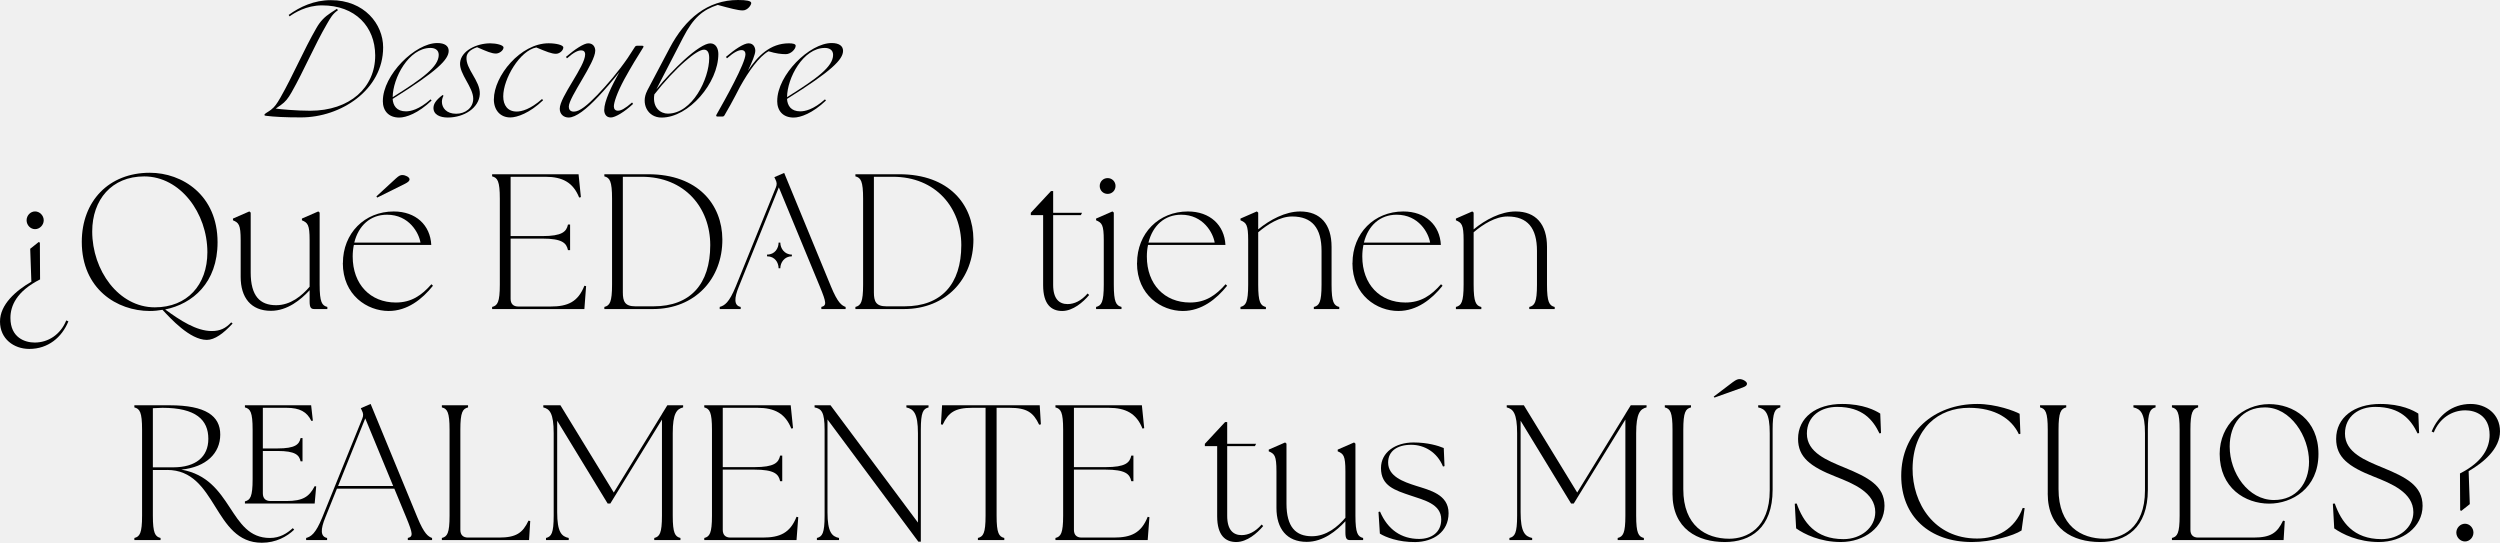
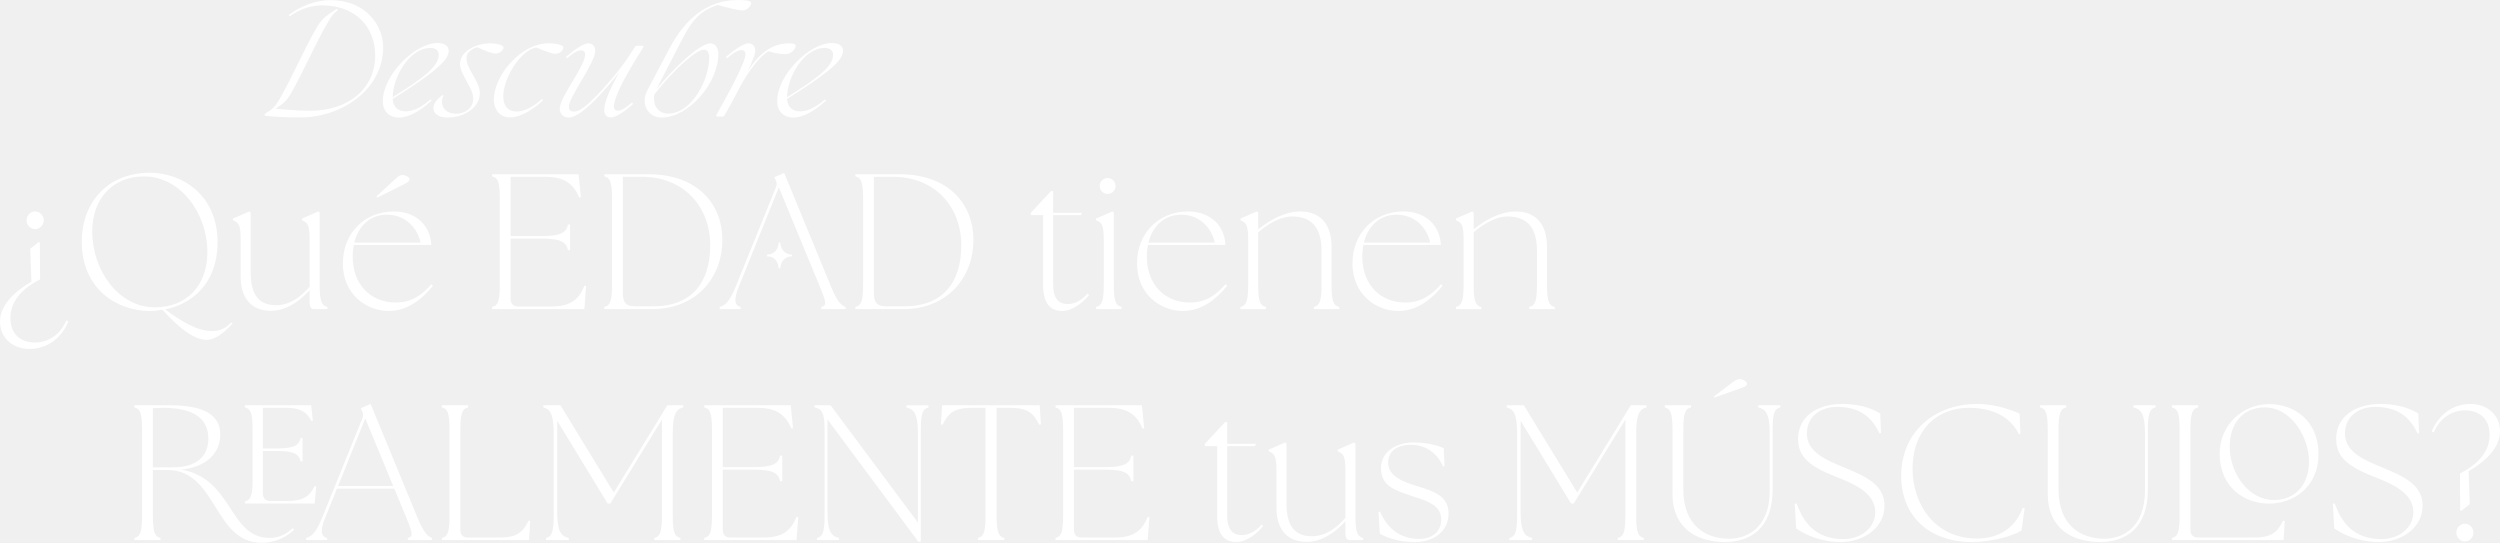
- <svg xmlns="http://www.w3.org/2000/svg" id="Layer_1" version="1.1" viewBox="0 0 623.27 135.32">
+ <svg xmlns="http://www.w3.org/2000/svg" version="1.1" viewBox="0 0 623.27 135.32" width="623.27" height="135.32" fill="#FFF">
  <path d="M66.33,28.87c-.36-.04-.4-.11-.4-.25,0-.25.65-.58,1.19-.94l.5-.36s.07-.04.07-.07c.76-.58,1.29-1.3,2.2-2.88,3.17-5.54,5.79-11.84,9-17.39.94-1.66,2.02-2.77,3.56-3.78l1.55-1.01.25.36c-1.37.94-1.87,1.94-2.7,3.35-3.17,5.44-5.76,11.66-8.85,17.1-.9,1.58-1.55,2.38-2.66,3.17l-1.3.9h.04c1.12.18,5.26.54,8.53.54,9.9,0,16.27-5.79,16.23-13.82-.04-7.16-4.97-12.45-13.25-12.45-3.92,0-6.88,1.87-8.1,2.74l-.22-.36C74.78,1.69,78.28.04,82.49.04c8.35,0,13.03,5.98,13.03,11.77,0,10.62-10.58,17.49-20.52,17.46-3.85,0-6.7-.14-8.67-.4Z" />
  <path d="M95.45,25.16c0-6.48,8.06-14.43,13.57-14.43,1.84,0,2.84.72,2.84,1.94,0,2.16-2.84,5.04-13.97,11.99.11,1.66.97,3.1,3.31,3.1,1.12,0,3.24-.4,6.15-2.99l.25.29c-3.35,3.2-6.37,4.25-8.06,4.25-2.66,0-4.1-1.69-4.1-4.14ZM109.38,13.68c0-1.3-1.04-1.73-2.05-1.73-5.44,0-9.4,7.52-9.43,12.27,7.49-4.68,11.48-7.6,11.48-10.55Z" />
  <path d="M108.08,26.74c.04-.76.5-1.73,2.27-3.06l.22.18c-.25.47-.4,1.01-.4,1.51,0,1.51,1.12,2.99,3.56,2.99,2.23,0,4.25-1.44,4.25-3.74,0-2.88-3.49-6.16-3.28-8.96.25-3.06,4.21-4.86,7.52-4.86,1.51,0,3.31.43,3.31,1.04,0,.76-1.08,1.51-1.87,1.51-1.08,0-2.16-.47-4.72-1.58-1.76.61-2.52,1.44-2.63,2.41-.29,3.02,3.46,5.94,3.31,9.29-.18,3.38-3.85,5.83-7.99,5.83-1.87,0-3.67-.68-3.56-2.56Z" />
  <path d="M123.13,24.76c0-5.83,6.66-13.97,13.64-13.97,1.87,0,3.67.43,3.67,1.04,0,.76-.94,1.58-1.84,1.58-1.08,0-2.3-.5-4.9-1.58-4.1.79-8.24,7.81-8.24,12.2,0,2.23,1.12,3.78,3.35,3.78,1.22,0,3.42-.54,6.33-3.13l.25.32c-3.35,3.2-6.48,4.28-8.17,4.28-2.48,0-4.1-1.8-4.1-4.54Z" />
  <path d="M150.64,27.39c0-2.12,1.8-5.94,3.82-9.47-1.76,2.23-3.56,4.32-5.26,6.12-2.99,3.2-5.65,5.26-7.42,5.26-1.26,0-2.23-.83-2.23-2.2,0-2.95,6.33-10.55,6.33-13.53,0-.68-.36-1.01-.97-1.01-.79,0-1.8.43-3.56,1.98l-.25-.36c2.23-1.91,4.46-3.38,5.54-3.38,1.33,0,1.76,1.04,1.76,1.84,0,3.02-6.59,11.59-6.59,13.93,0,.58.22,1.26,1.26,1.26,1.44,0,3.35-1.58,5.83-4.14,2.45-2.56,5.26-5.83,7.56-9.18.68-1.08,1.33-2.09,1.87-2.88.11-.14.25-.22.43-.22h1.37c.29,0,.4.18.22.43-1.37,2.16-3.06,4.93-4.68,7.88-1.91,3.53-2.63,5.9-2.63,6.8,0,.68.36,1.08,1.01,1.08.76,0,1.76-.5,3.53-2.05l.25.36c-2.16,2.02-4.46,3.38-5.54,3.38-1.33,0-1.66-1.12-1.66-1.91Z" />
  <path d="M161.33,22.64l5.62-10.65c3.89-7.38,9.5-11.99,17.03-11.99,2.12,0,3.31.22,3.31.76s-.94,1.84-2.12,1.84-3.17-.54-6.23-1.37c-3.74,1.22-6.08,3.17-8.64,8.14l-6.66,12.89c2.2-2.7,4.68-5.26,6.91-7.31,2.77-2.52,5.22-4.14,6.52-4.14,1.48,0,2.02,1.4,2.02,2.66,0,7.2-7.38,15.84-14.15,15.84-3.53,0-5.22-3.56-3.6-6.66ZM176.81,14.47c0-1.55-.54-2.09-1.3-2.09-.9,0-2.63,1.08-4.68,2.88-2.45,2.12-5.29,5.18-7.7,8.28-.54,3.46,1.69,4.79,3.35,4.79,6.12,0,10.33-8.68,10.33-13.86Z" />
  <path d="M178.61,28.62c2.12-3.74,7.24-12.85,7.24-15.12,0-.61-.36-1.01-.97-1.01-.79,0-1.87.5-3.64,2.05l-.25-.36c2.23-1.91,4.46-3.38,5.62-3.38,1.26,0,1.69,1.04,1.69,1.87s-.76,2.74-1.84,4.97c2.45-3.71,5.58-6.84,10.22-6.84.94,0,1.69.14,1.69.61,0,.86-1.22,2.09-2.45,2.09-1.12,0-2.45-.14-4.32-.72-2.34,1.3-4.97,5-7.09,8.82-1.69,3.31-3.42,6.41-3.92,7.2-.11.18-.25.25-.43.25h-1.33c-.25,0-.36-.18-.22-.43Z" />
  <path d="M193.77,25.16c0-6.48,8.06-14.43,13.57-14.43,1.84,0,2.84.72,2.84,1.94,0,2.16-2.84,5.04-13.97,11.99.11,1.66.97,3.1,3.31,3.1,1.12,0,3.24-.4,6.15-2.99l.25.29c-3.35,3.2-6.37,4.25-8.06,4.25-2.66,0-4.1-1.69-4.1-4.14ZM207.7,13.68c0-1.3-1.04-1.73-2.05-1.73-5.44,0-9.4,7.52-9.43,12.27,7.49-4.68,11.48-7.6,11.48-10.55Z" />
  <path d="M9.94,60.49l.05,9.17c-5.9,2.98-7.39,6.62-7.39,9.6,0,4.95,3.65,6.14,6.05,6.14,3.36,0,6.43-1.97,7.87-5.52l.53.24c-1.63,3.98-5.04,6.87-9.75,6.87-3.84,0-7.3-2.5-7.3-6.82s4.03-7.73,7.82-9.94l-.29-8.21,2.11-1.68.29.14ZM10.9,54.92c0,1.2-1.01,2.21-2.16,2.21s-2.11-1.01-2.11-2.21.96-2.21,2.11-2.21,2.16,1.01,2.16,2.21Z" />
  <path d="M40.51,77.24c-1.06.19-2.11.29-3.17.29-8.16,0-16.95-5.47-16.95-17.23,0-10.18,6.77-17.23,16.95-17.23,8.11,0,16.9,5.57,16.9,17.33,0,10.13-6.24,15.36-13.06,16.75,3.75,2.74,7.78,5.38,11.62,5.38,2.06,0,3.46-.67,4.85-2.16l.34.29c-2.26,2.45-4.46,4.08-6.43,4.08-4.22,0-9.07-5.38-11.04-7.49ZM51.7,62.89c0-9.79-6.77-18.91-15.75-18.91-8.11,0-12.96,5.81-12.96,13.73,0,9.7,6.58,18.91,15.6,18.91,8.06,0,13.11-5.57,13.11-13.73Z" />
  <path d="M60,69.03v-9.12c0-3.94-.48-4.37-1.92-4.99v-.43l4.08-1.78.34.29v14.93c0,5.86,2.3,8.16,6.34,8.16,3.6,0,6.43-2.35,8.35-4.61v-11.57c0-3.94-.48-4.37-1.92-4.99v-.43l4.08-1.78.34.29v17.95c0,4.42.58,5.23,1.92,5.57v.53h-3.22c-.86,0-1.2-.34-1.2-1.92v-2.78c-2.16,2.35-5.52,5.14-9.65,5.14-4.99,0-7.54-3.31-7.54-8.45Z" />
  <path d="M85.49,65.58c0-7.44,5.42-12.86,12.67-12.86,5.52,0,9.12,3.41,9.36,8.35h-19.3c-.19.91-.29,1.87-.29,2.88,0,6.96,4.42,11.47,10.75,11.47,3.89,0,6.43-1.78,8.88-4.56l.38.38c-2.69,3.36-6.38,6.29-11.04,6.29-5.28,0-11.43-3.89-11.43-11.95ZM104.83,60.49c-.38-2.4-2.83-6.96-8.35-6.96-4.13,0-7.1,2.69-8.16,6.96h16.51ZM94.03,49.25l-.19-.29,4.85-4.46c.82-.77,1.2-.86,1.63-.86.77,0,1.78.53,1.78,1.06,0,.43-.38.72-1.1,1.1l-6.96,3.46Z" />
  <path d="M122.69,77.05v-.53c1.34-.34,1.92-1.15,1.92-5.57v-21.41c0-4.42-.58-5.23-1.92-5.57v-.53h21.55l.58,5.71-.43.1c-1.49-3.74-4.13-5.18-8.45-5.18h-8.64v14.79h7.87c4.99,0,6.05-1.1,6.43-2.88h.53v6.38h-.53c-.38-1.78-1.44-2.88-6.43-2.88h-7.87v15.02c0,1.25.67,1.92,1.92,1.92h8.02c4.32,0,6.86-1.15,8.45-5.18l.43.1-.43,5.71h-22.99Z" />
  <path d="M150.67,77.05v-.53c1.34-.34,1.92-1.15,1.92-5.57v-21.41c0-4.42-.58-5.23-1.92-5.57v-.53h10.94c12.48,0,18.43,7.63,18.48,16.23.05,9.79-6.77,17.38-17.33,17.38h-12.1ZM177.07,61.11c0-9.31-6.34-17.04-17.09-17.04h-4.7v28.8c0,2.26.48,3.5,3.12,3.5h4.51c9.17,0,14.16-5.52,14.16-15.27Z" />
  <path d="M179.42,76.52c1.2-.34,2.35-1.01,4.03-5.14l9.99-24.67c.29-.72.24-1.25-.1-1.92l-.29-.62,2.45-1.06,11.67,28.32c1.68,4.08,2.69,4.75,3.65,5.09v.53h-6.05v-.53c1.34-.34,1.3-1.01-.38-5.09l-10.22-24.72-9.94,24.67c-1.25,3.02-1.25,4.8.43,5.14v.53h-5.23v-.53ZM191.23,63.9v-.43c1.97,0,2.88-1.58,2.88-2.98h.43c0,1.39,1.01,2.98,2.88,2.98v.43c-1.87,0-2.88,1.58-2.88,2.98h-.43c0-1.39-.91-2.98-2.88-2.98Z" />
  <path d="M213.26,77.05v-.53c1.34-.34,1.92-1.15,1.92-5.57v-21.41c0-4.42-.58-5.23-1.92-5.57v-.53h10.94c12.48,0,18.43,7.63,18.48,16.23.05,9.79-6.77,17.38-17.33,17.38h-12.1ZM239.66,61.11c0-9.31-6.34-17.04-17.09-17.04h-4.7v28.8c0,2.26.48,3.5,3.12,3.5h4.51c9.17,0,14.16-5.52,14.16-15.27Z" />
  <path d="M260.06,71.1v-17.47h-3.07v-.58l5.04-5.42h.53v5.42h7.2l-.29.58h-6.91v17.38c0,3.6,1.58,4.8,3.6,4.8,1.68,0,3.41-.82,4.99-2.64l.38.38c-1.49,1.78-4.03,3.98-6.72,3.98s-4.75-1.63-4.75-6.43Z" />
  <path d="M273.26,76.52c1.34-.34,1.92-1.15,1.92-5.57v-11.04c0-3.94-.48-4.37-1.92-4.99v-.43l4.08-1.78.34.29v17.95c0,4.42.58,5.23,1.92,5.57v.53h-6.34v-.53ZM274.17,46.37c0-1.1.86-1.97,1.97-1.97s1.97.86,1.97,1.97-.86,1.97-1.97,1.97-1.97-.86-1.97-1.97Z" />
  <path d="M283.48,65.58c0-7.44,5.42-12.86,12.67-12.86,5.52,0,9.12,3.41,9.36,8.35h-19.3c-.19.91-.29,1.87-.29,2.88,0,6.96,4.42,11.47,10.75,11.47,3.89,0,6.43-1.78,8.88-4.56l.38.38c-2.69,3.36-6.38,6.29-11.04,6.29-5.28,0-11.43-3.89-11.43-11.95ZM302.83,60.49c-.38-2.4-2.83-6.96-8.35-6.96-4.13,0-7.1,2.69-8.16,6.96h16.51Z" />
  <path d="M309.26,76.52c1.34-.34,1.92-1.15,1.92-5.57v-11.04c0-3.94-.48-4.37-1.92-4.99v-.43l4.08-1.78.34.29v4.18c2.93-2.4,6.77-4.46,10.46-4.46,5.04,0,7.83,3.17,7.83,8.83v9.41c0,4.42.58,5.23,1.92,5.57v.53h-6.34v-.53c1.34-.34,1.92-1.15,1.92-5.57v-8.4c0-5.71-2.35-8.59-7.34-8.59-3.02,0-6.14,1.97-8.45,3.94v13.06c0,4.42.58,5.23,1.92,5.57v.53h-6.34v-.53Z" />
  <path d="M337.19,65.58c0-7.44,5.42-12.86,12.67-12.86,5.52,0,9.12,3.41,9.36,8.35h-19.3c-.19.91-.29,1.87-.29,2.88,0,6.96,4.42,11.47,10.75,11.47,3.89,0,6.43-1.78,8.88-4.56l.38.38c-2.69,3.36-6.38,6.29-11.04,6.29-5.28,0-11.43-3.89-11.43-11.95ZM356.54,60.49c-.38-2.4-2.83-6.96-8.35-6.96-4.13,0-7.1,2.69-8.16,6.96h16.51Z" />
  <path d="M362.97,76.52c1.34-.34,1.92-1.15,1.92-5.57v-11.04c0-3.94-.48-4.37-1.92-4.99v-.43l4.08-1.78.34.29v4.18c2.93-2.4,6.77-4.46,10.46-4.46,5.04,0,7.83,3.17,7.83,8.83v9.41c0,4.42.58,5.23,1.92,5.57v.53h-6.34v-.53c1.34-.34,1.92-1.15,1.92-5.57v-8.4c0-5.71-2.35-8.59-7.34-8.59-3.02,0-6.14,1.97-8.45,3.94v13.06c0,4.42.58,5.23,1.92,5.57v.53h-6.34v-.53Z" />
  <path d="M41.66,117.17h-3.55v11.38c0,4.42.58,5.23,1.92,5.57v.53h-6.53v-.53c1.34-.34,1.92-1.15,1.92-5.57v-21.41c0-4.42-.58-5.23-1.92-5.57v-.53h8.83c8.93,0,12.58,2.64,12.58,7.3s-3.5,8.11-9.7,8.74c12.96,2.26,11.76,17.04,22.08,17.04,2.5,0,4.27-1.15,5.71-2.45l.34.38c-1.78,1.73-4.56,3.26-8.06,3.26-12.14,0-11.09-18.15-23.62-18.15ZM51.94,109.4c0-4.71-3.07-7.73-11.43-7.73l-2.4.1v14.74h5.09c5.57,0,8.74-2.59,8.74-7.1ZM61.06,125.53v-.53c1.34-.34,1.92-1.15,1.92-5.57v-12.29c0-4.42-.58-5.23-1.92-5.57v-.53h16.51l.43,3.84-.38.05c-1.1-2.26-2.88-3.26-6.19-3.26h-5.9v10.13h3.65c4.46,0,5.42-1.01,5.76-2.59h.48v5.81h-.48c-.34-1.58-1.3-2.59-5.76-2.59h-3.65v10.56c0,1.25.67,1.92,1.92,1.92h3.94c4.18,0,5.71-1.1,7.06-3.7l.38.05-.38,4.27h-17.38Z" />
  <path d="M76.32,134.12c1.2-.34,2.35-1.01,4.03-5.14l9.99-24.67c.29-.72.24-1.25-.1-1.92l-.29-.62,2.45-1.06,11.67,28.32c1.68,4.08,2.69,4.75,3.65,5.09v.53h-6.05v-.53c1.34-.34,1.3-1.01-.38-5.09l-2.98-7.2h-14.31l-2.88,7.15c-1.25,3.02-1.25,4.8.43,5.14v.53h-5.23v-.53ZM98.02,121.16l-6.96-16.85-6.77,16.85h13.73Z" />
  <path d="M110.16,134.65v-.53c1.34-.34,1.92-1.15,1.92-5.57v-21.41c0-4.42-.58-5.23-1.92-5.57v-.53h6.53v.53c-1.34.34-1.92,1.15-1.92,5.57v24.96c0,1.25.67,1.92,1.92,1.92h7.68c4.32,0,5.95-1.15,7.39-4.22l.43.1-.29,4.75h-21.75Z" />
  <path d="M136.12,134.12c1.34-.34,1.92-1.15,1.92-5.57v-20.55c0-4.99-1.01-6.05-2.59-6.43v-.53h4.27l13.3,21.75,12-19.54.05-.1,1.3-2.11h3.94v.53c-1.58.38-2.59,1.44-2.59,6.43v20.55c0,4.42.58,5.23,1.92,5.57v.53h-6.53v-.53c1.34-.34,1.92-1.15,1.92-5.57v-23.95l-12.87,20.93h-.67l-12.58-20.64v22.8c0,4.99,1.1,6.05,2.88,6.43v.53h-5.67v-.53Z" />
  <path d="M175.58,134.65v-.53c1.34-.34,1.92-1.15,1.92-5.57v-21.41c0-4.42-.58-5.23-1.92-5.57v-.53h21.55l.58,5.71-.43.1c-1.49-3.74-4.13-5.18-8.45-5.18h-8.64v14.79h7.87c4.99,0,6.05-1.1,6.43-2.88h.53v6.38h-.53c-.38-1.78-1.44-2.88-6.43-2.88h-7.87v15.02c0,1.25.67,1.92,1.92,1.92h8.02c4.32,0,6.86-1.15,8.45-5.18l.43.1-.43,5.71h-22.99Z" />
  <path d="M206.3,104.55v23.14c0,4.99,1.1,6.05,2.88,6.43v.53h-5.52v-.53c1.34-.34,1.92-1.15,1.92-5.57v-21.41c0-4.42-.77-5.23-2.5-5.57v-.53h3.98l21.79,29.24v-22.27c0-4.99-1.1-6.05-2.88-6.43v-.53h5.52v.53c-1.34.34-1.92,1.15-1.92,5.57v27.89h-.62l-22.66-30.48Z" />
  <path d="M243.79,134.12c1.34-.34,1.92-1.15,1.92-5.57v-26.88h-3.31c-4.32,0-5.95,1.15-7.39,4.22l-.43-.1.29-4.75h24.34l.29,4.75-.43.1c-1.44-3.07-3.07-4.22-7.39-4.22h-3.22v26.88c0,4.42.58,5.23,1.92,5.57v.53h-6.58v-.53Z" />
  <path d="M263.13,134.65v-.53c1.34-.34,1.92-1.15,1.92-5.57v-21.41c0-4.42-.58-5.23-1.92-5.57v-.53h21.55l.58,5.71-.43.1c-1.49-3.74-4.13-5.18-8.45-5.18h-8.64v14.79h7.87c4.99,0,6.05-1.1,6.43-2.88h.53v6.38h-.53c-.38-1.78-1.44-2.88-6.43-2.88h-7.87v15.02c0,1.25.67,1.92,1.92,1.92h8.02c4.32,0,6.86-1.15,8.45-5.18l.43.1-.43,5.71h-22.99Z" />
  <path d="M303.45,128.7v-17.47h-3.07v-.58l5.04-5.42h.53v5.42h7.2l-.29.58h-6.91v17.38c0,3.6,1.58,4.8,3.6,4.8,1.68,0,3.41-.82,4.99-2.64l.38.38c-1.49,1.78-4.03,3.98-6.72,3.98s-4.75-1.63-4.75-6.43Z" />
  <path d="M318.23,126.63v-9.12c0-3.94-.48-4.37-1.92-4.99v-.43l4.08-1.78.34.29v14.93c0,5.86,2.3,8.16,6.34,8.16,3.6,0,6.43-2.35,8.35-4.61v-11.57c0-3.94-.48-4.37-1.92-4.99v-.43l4.08-1.78.34.29v17.95c0,4.42.58,5.23,1.92,5.57v.53h-3.22c-.86,0-1.2-.34-1.2-1.92v-2.78c-2.16,2.35-5.52,5.14-9.65,5.14-4.99,0-7.54-3.31-7.54-8.45Z" />
  <path d="M344.01,133.02l-.34-5.38.38-.1c1.92,4.51,5.33,6.82,9.74,6.82,3.02,0,5.52-1.58,5.52-4.85,0-3.89-4.37-4.85-7.58-5.95-3.98-1.34-7.44-2.4-7.44-6.87,0-3.94,3.6-6.38,8.11-6.38,3.55,0,6.19.82,7.54,1.39l.19,4.51-.38.1c-1.44-3.55-4.61-5.42-7.92-5.42-3.5,0-5.76,1.58-5.76,4.42,0,3.46,3.79,4.8,6.96,5.81,3.46,1.1,8.11,2.16,8.11,6.82s-3.79,7.15-8.3,7.2c-4.22.05-7.49-1.25-8.83-2.11Z" />
  <path d="M376.31,134.12c1.34-.34,1.92-1.15,1.92-5.57v-20.55c0-4.99-1.01-6.05-2.59-6.43v-.53h4.27l13.3,21.75,12-19.54.05-.1,1.3-2.11h3.94v.53c-1.58.38-2.59,1.44-2.59,6.43v20.55c0,4.42.58,5.23,1.92,5.57v.53h-6.53v-.53c1.34-.34,1.92-1.15,1.92-5.57v-23.95l-12.87,20.93h-.67l-12.58-20.64v22.8c0,4.99,1.1,6.05,2.88,6.43v.53h-5.67v-.53Z" />
  <path d="M416.97,123.03v-15.89c0-4.42-.58-5.23-1.92-5.57v-.53h6.53v.53c-1.34.34-1.92,1.15-1.92,5.57v14.83c0,9.12,5.62,12.34,11.47,12.34,4.22,0,10.08-2.5,10.08-12.05v-14.26c0-4.99-1.1-6.05-2.88-6.43v-.53h5.52v.53c-1.34.34-1.92,1.15-1.92,5.57v14.93c0,9.65-5.57,13.06-11.91,13.06-6.77,0-13.06-3.22-13.06-12.1ZM427.43,99.12l-.19-.24,4.75-3.6c.91-.67,1.3-.77,1.73-.77.77,0,1.82.62,1.82,1.15,0,.43-.34.67-1.1.96l-7.01,2.5Z" />
  <path d="M447.79,131.72l-.34-6.14.48-.05c1.63,4.61,4.61,8.88,11.67,8.88,4.37,0,7.92-2.88,7.92-6.72,0-4.9-5.52-7.15-9.79-8.83-6.48-2.54-9.46-4.9-9.46-9.46,0-5.28,4.46-8.69,10.99-8.69,5.28,0,8.3,1.63,9.5,2.4l.19,4.85-.38.1c-1.58-3.31-4.18-6.62-10.56-6.62-3.94,0-7.54,2.21-7.54,6.67,0,4.71,5.04,6.67,9.46,8.5,5.71,2.35,9.89,4.46,9.89,9.5,0,5.33-5.04,9.02-10.9,9.02-5.14,0-9.12-1.97-11.14-3.41Z" />
  <path d="M473.99,118.62c0-10.8,8.16-17.91,18.96-17.91,4.7,0,9.36,1.78,10.56,2.45l.19,4.99-.38.1c-1.78-3.79-5.86-6.58-12.43-6.58-7.58,0-13.97,5.04-14.07,15.12-.05,8.69,5.38,17.47,16.08,17.47,4.99,0,9.36-2.26,11.38-7.63l.48.05-.77,5.57c-2.02,1.34-7.54,2.88-12.38,2.88-10.56,0-17.62-6.38-17.62-16.51Z" />
  <path d="M510.52,123.03v-15.89c0-4.42-.58-5.23-1.92-5.57v-.53h6.53v.53c-1.34.34-1.92,1.15-1.92,5.57v14.83c0,9.12,5.62,12.34,11.47,12.34,4.22,0,10.08-2.5,10.08-12.05v-14.26c0-4.99-1.1-6.05-2.88-6.43v-.53h5.52v.53c-1.34.34-1.92,1.15-1.92,5.57v14.93c0,9.65-5.57,13.06-11.91,13.06-6.77,0-13.06-3.22-13.06-12.1Z" />
  <path d="M541.48,134.65v-.53c1.34-.34,1.92-1.15,1.92-5.57v-21.41c0-4.42-.58-5.23-1.92-5.57v-.53h6.53v.53c-1.34.34-1.92,1.15-1.92,5.57v24.96c0,1.25.67,1.92,1.92,1.92h13.78c4.32,0,5.95-1.15,7.39-4.22l.43.1-.29,4.75h-27.84ZM553.38,113.14c0-7.25,5.76-12.39,12.34-12.39,5.95,0,12.29,3.84,12.29,12.43s-6.62,12.38-12.29,12.38c-5.95,0-12.34-3.89-12.34-12.43ZM575.66,115.11c0-6.29-4.56-13.54-10.99-13.54-5.66,0-8.79,4.18-8.79,9.75,0,6.58,4.61,13.34,11.04,13.34,5.57,0,8.74-4.18,8.74-9.55Z" />
  <path d="M581.94,131.72l-.34-6.14.48-.05c1.63,4.61,4.61,8.88,11.67,8.88,4.37,0,7.92-2.88,7.92-6.72,0-4.9-5.52-7.15-9.79-8.83-6.48-2.54-9.46-4.9-9.46-9.46,0-5.28,4.46-8.69,10.99-8.69,5.28,0,8.3,1.63,9.5,2.4l.19,4.85-.38.1c-1.58-3.31-4.18-6.62-10.56-6.62-3.94,0-7.54,2.21-7.54,6.67,0,4.71,5.04,6.67,9.46,8.5,5.71,2.35,9.89,4.46,9.89,9.5,0,5.33-5.04,9.02-10.9,9.02-5.14,0-9.12-1.97-11.14-3.41Z" />
  <path d="M613.34,127.21l-.05-9.17c5.9-2.98,7.39-6.62,7.39-9.6,0-4.94-3.65-6.14-6.05-6.14-3.36,0-6.43,1.97-7.87,5.52l-.53-.24c1.63-3.98,5.04-6.87,9.74-6.87,3.84,0,7.3,2.5,7.3,6.82s-4.03,7.73-7.82,9.94l.29,8.21-2.11,1.68-.29-.14ZM612.38,132.78c0-1.2,1.01-2.21,2.16-2.21s2.11,1.01,2.11,2.21-.96,2.21-2.11,2.21-2.16-1.01-2.16-2.21Z" />
</svg>
